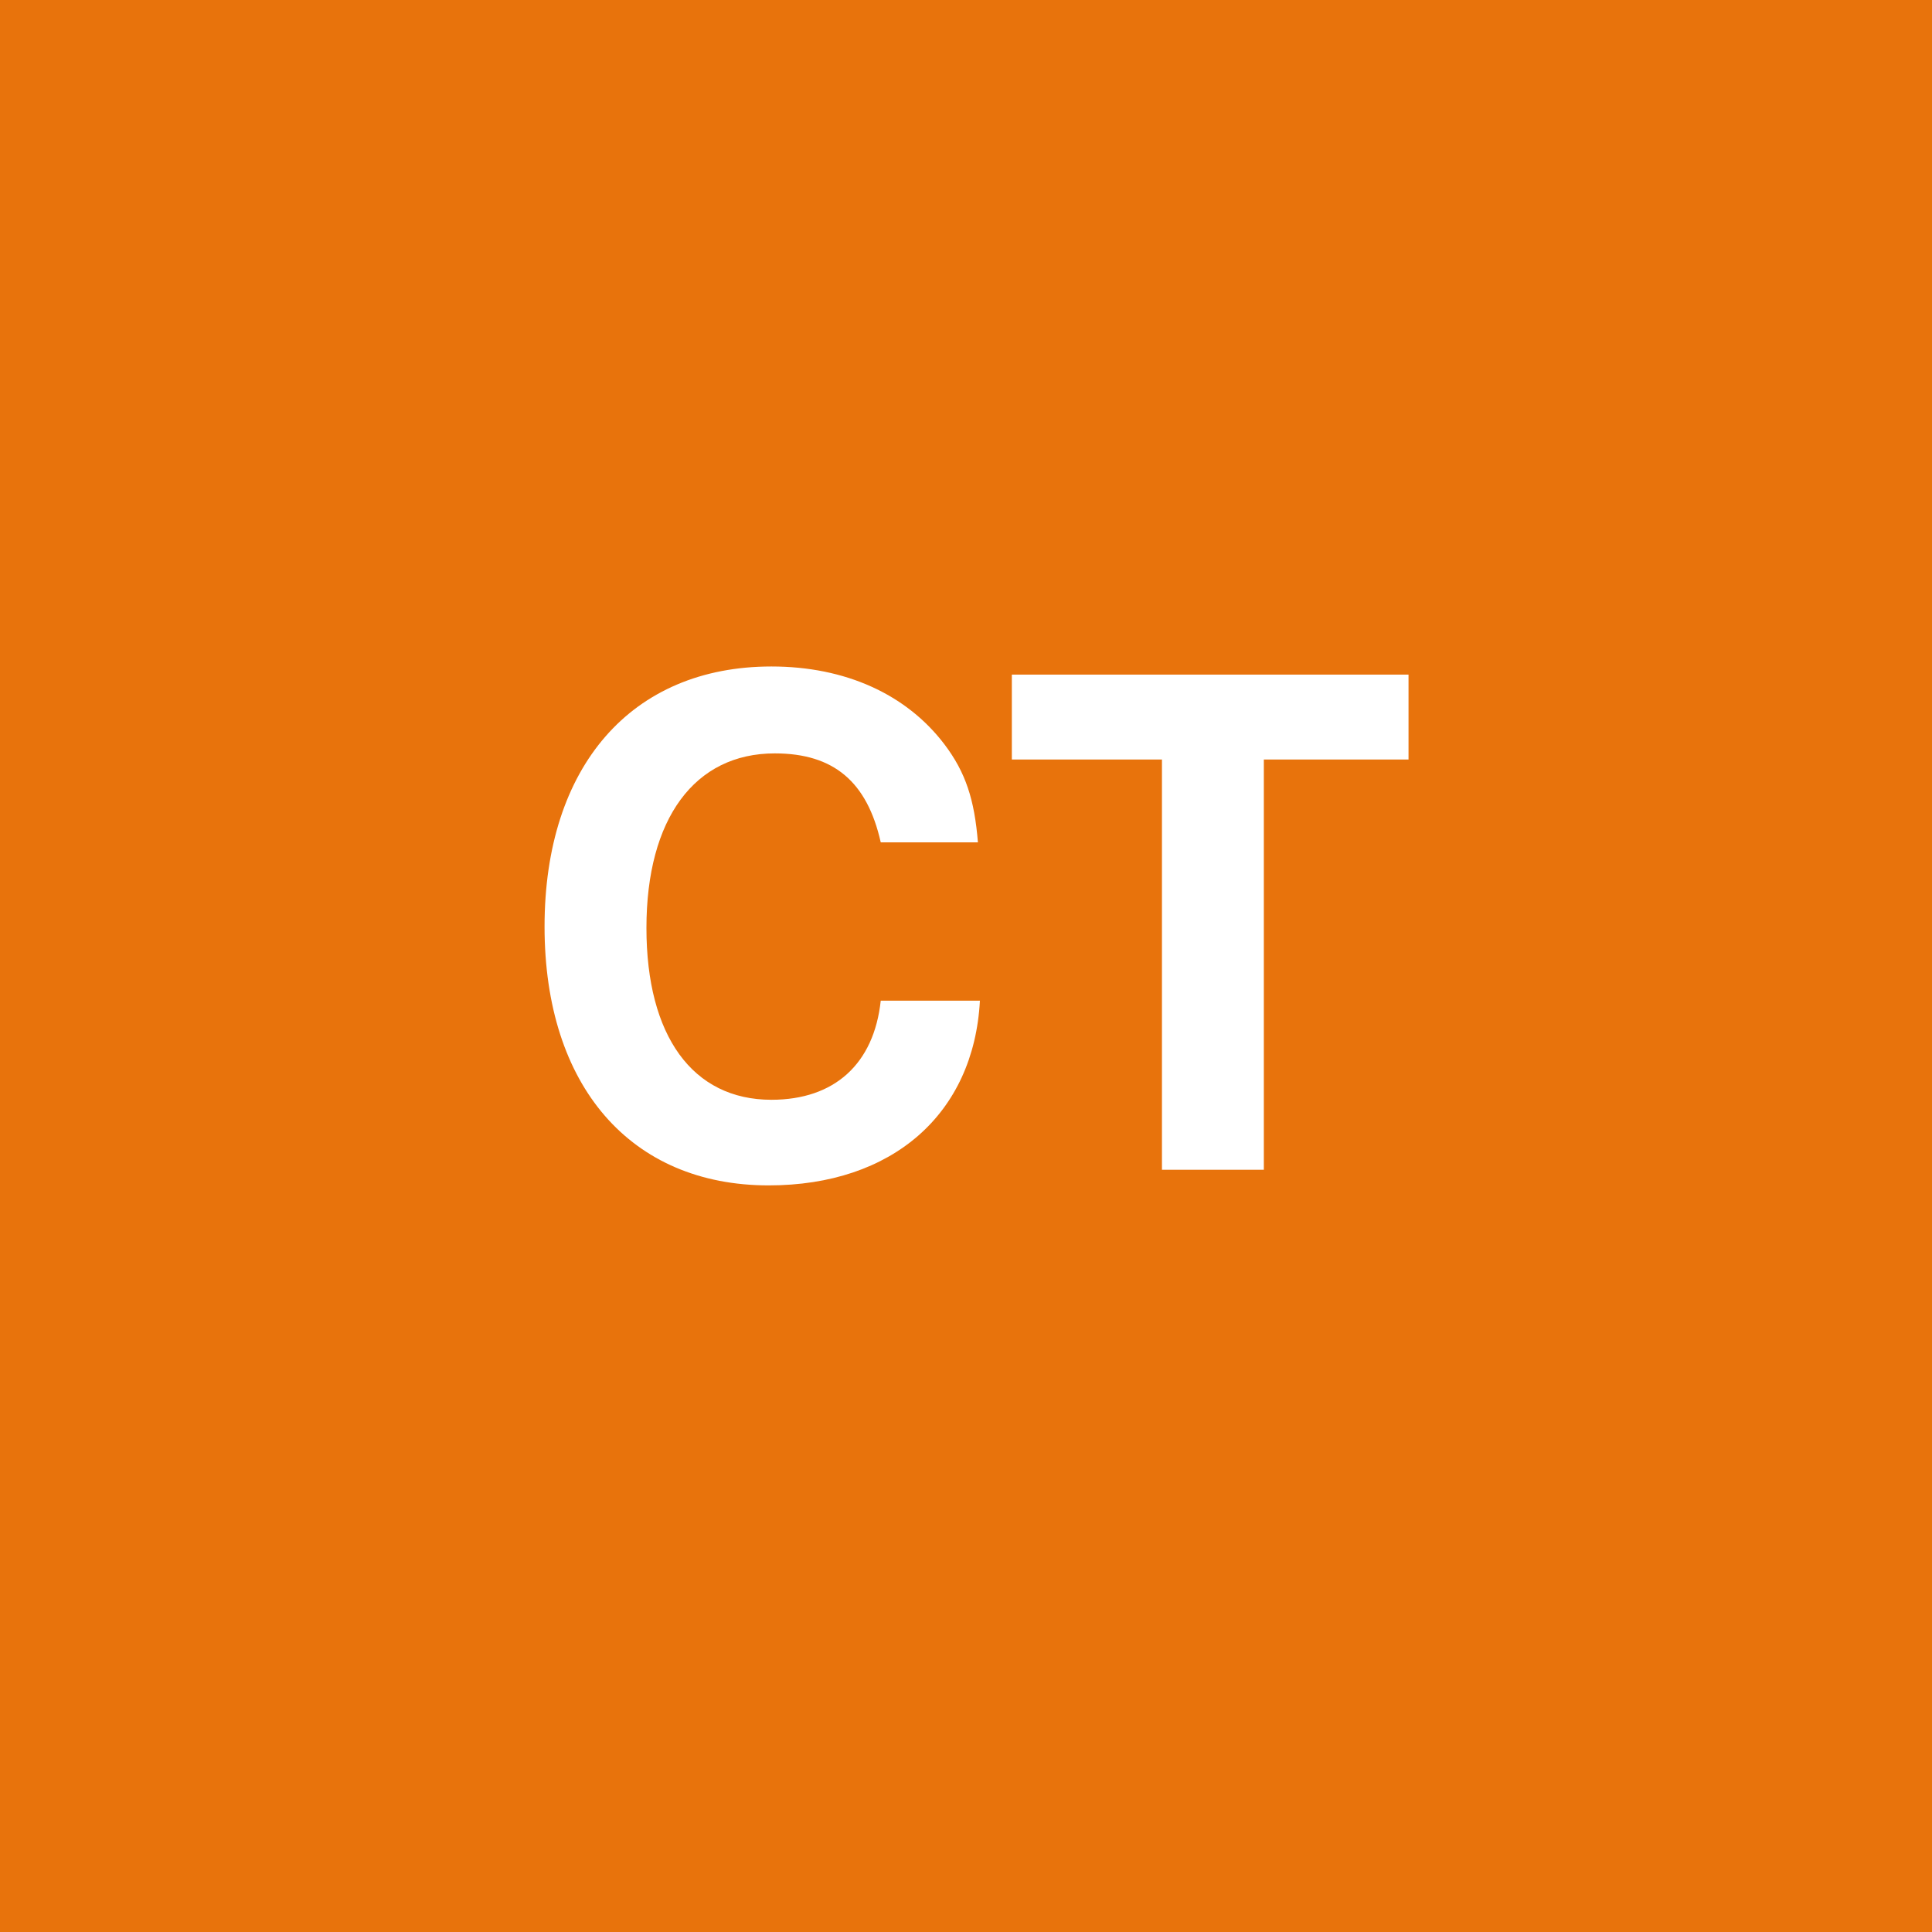
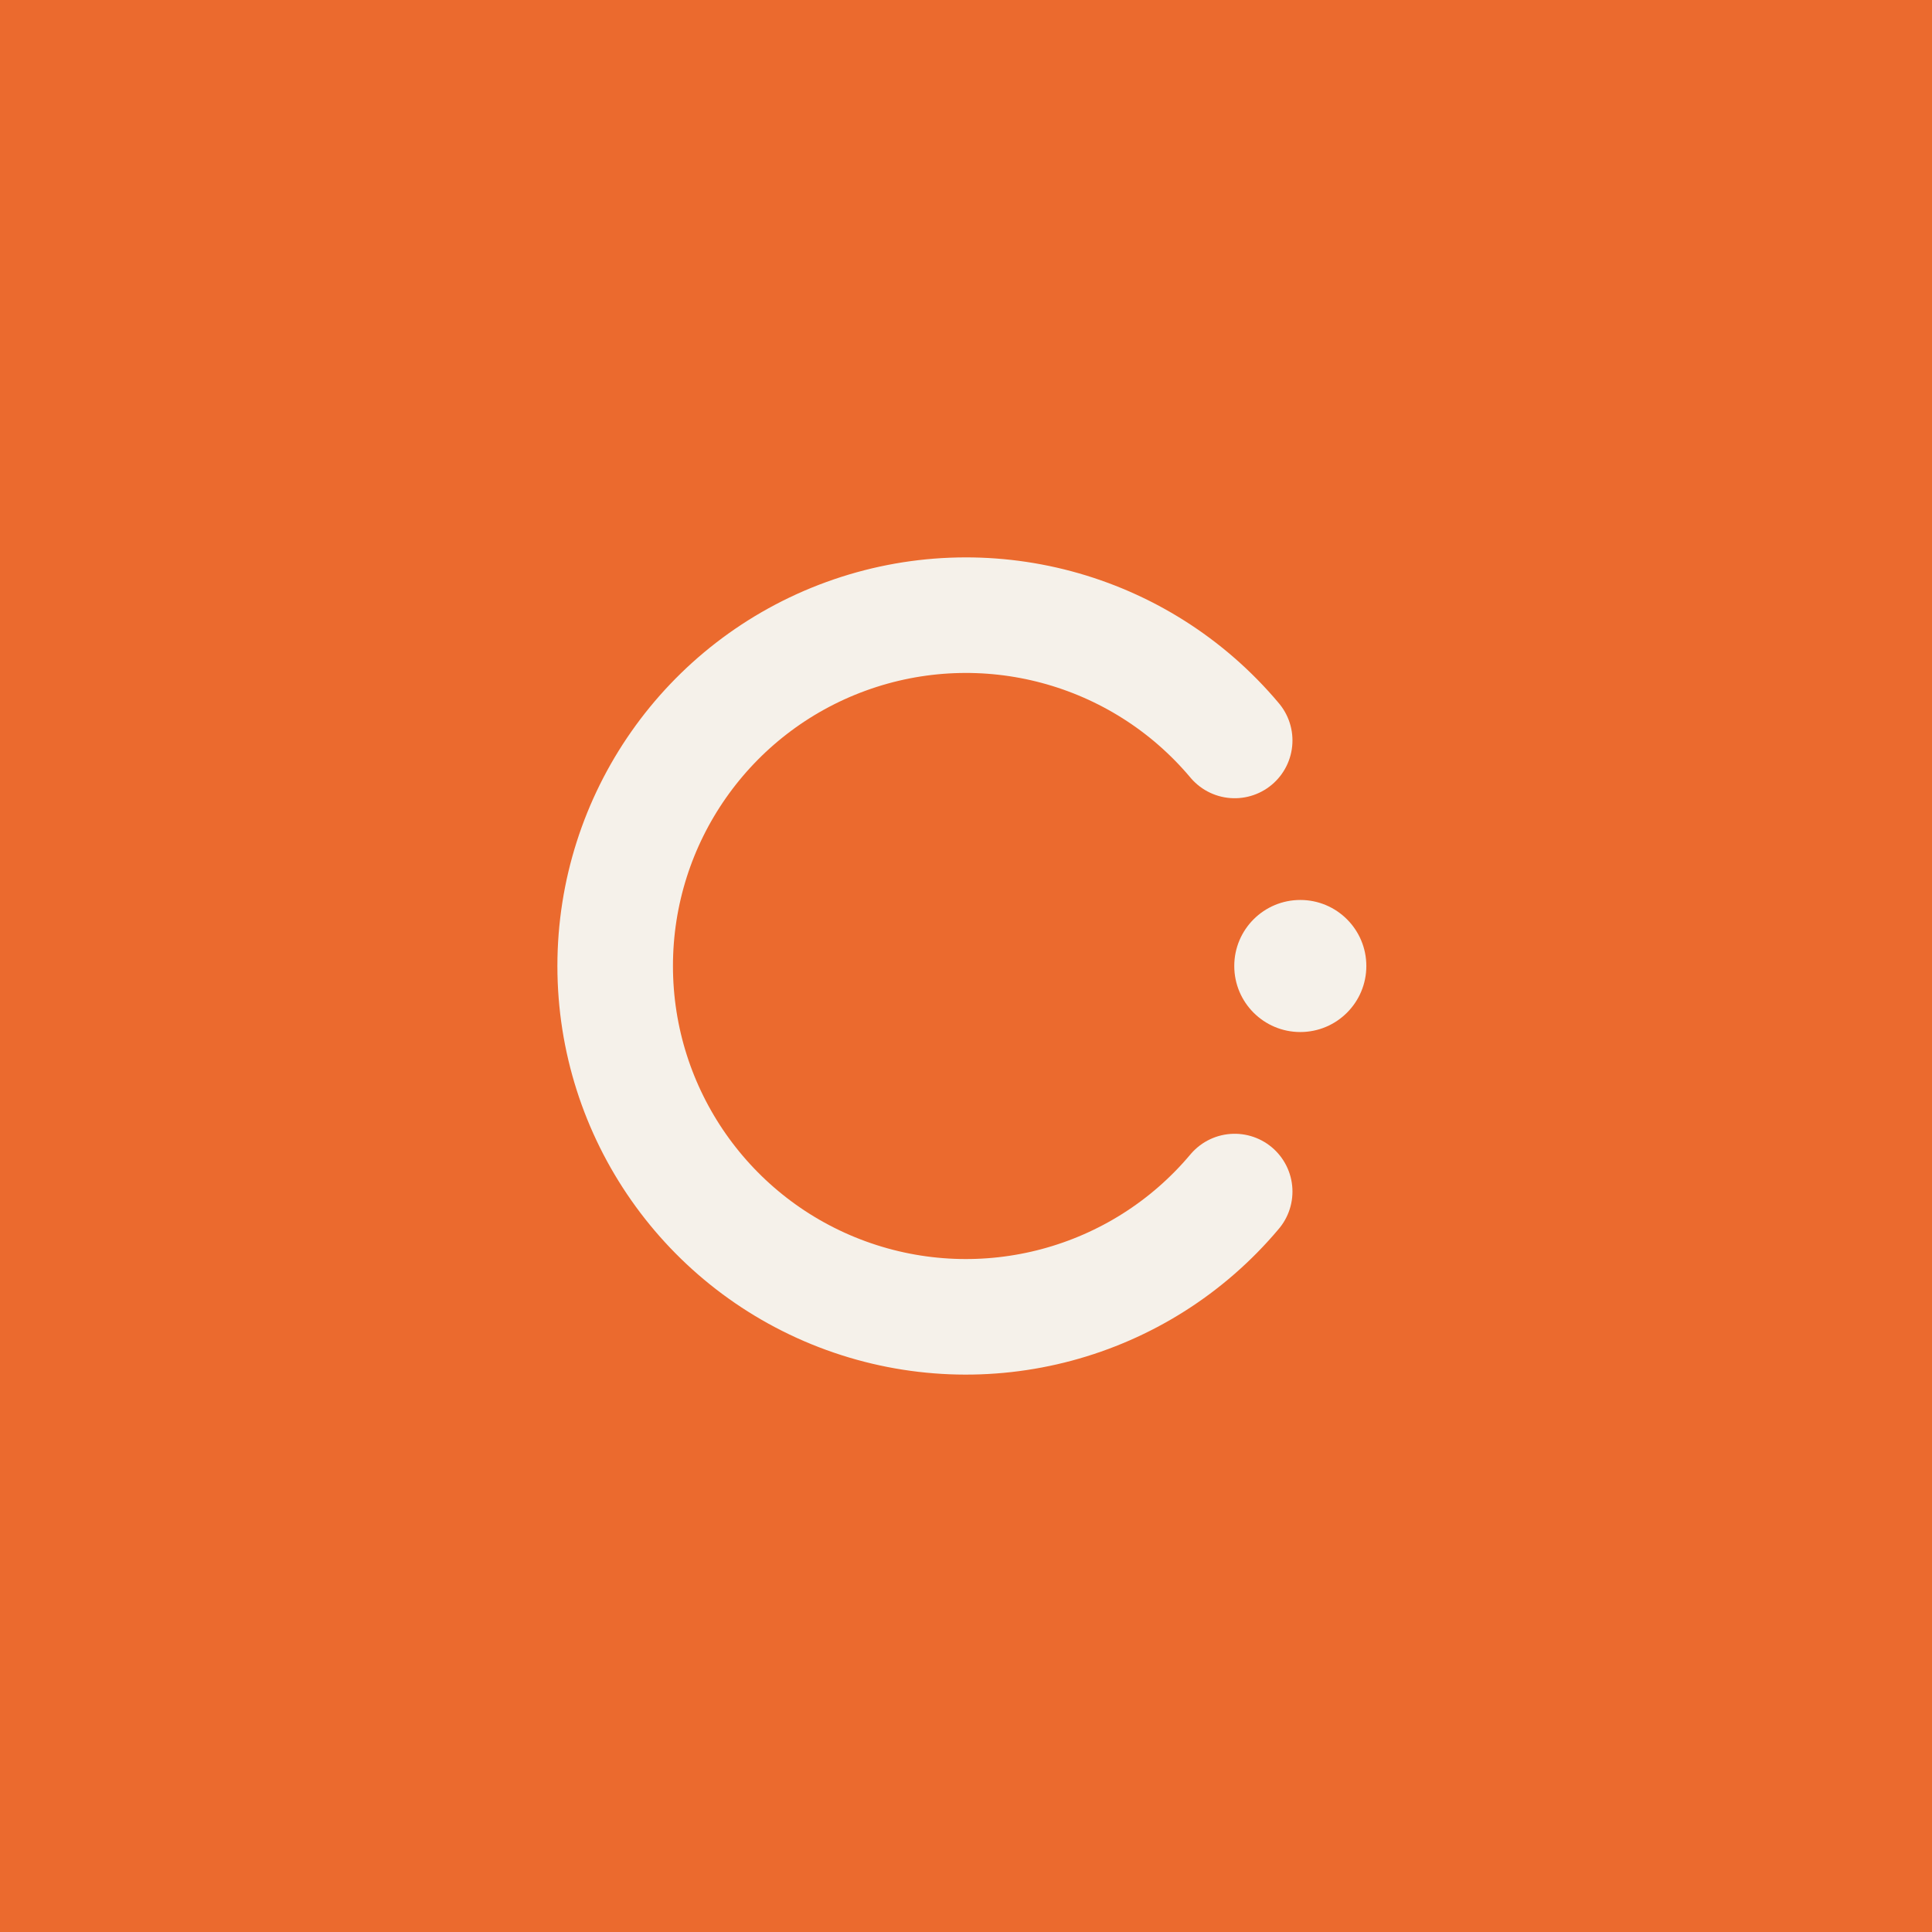
<svg xmlns="http://www.w3.org/2000/svg" viewBox="0 0 512 512" width="512" height="512">
-   <rect width="512" height="512" fill="#e8730c" />
-   <text x="256" y="310" text-anchor="middle" font-family="Helvetica, Arial, sans-serif" font-size="180" font-weight="700" fill="#ffffff">CT</text>
+   <rect width="512" height="512" fill="#EB6A2E" />
+   <g transform="translate(116 116) scale(0.546875)">
+     <path d="M 386.2 365.3 A 170 170 0 1 1 386.2 146.7" fill="none" stroke="#F5F1EA" stroke-width="56" stroke-linecap="round" />
+     <circle cx="418" cy="256" r="32" fill="#F5F1EA" />
+   </g>
</svg>
